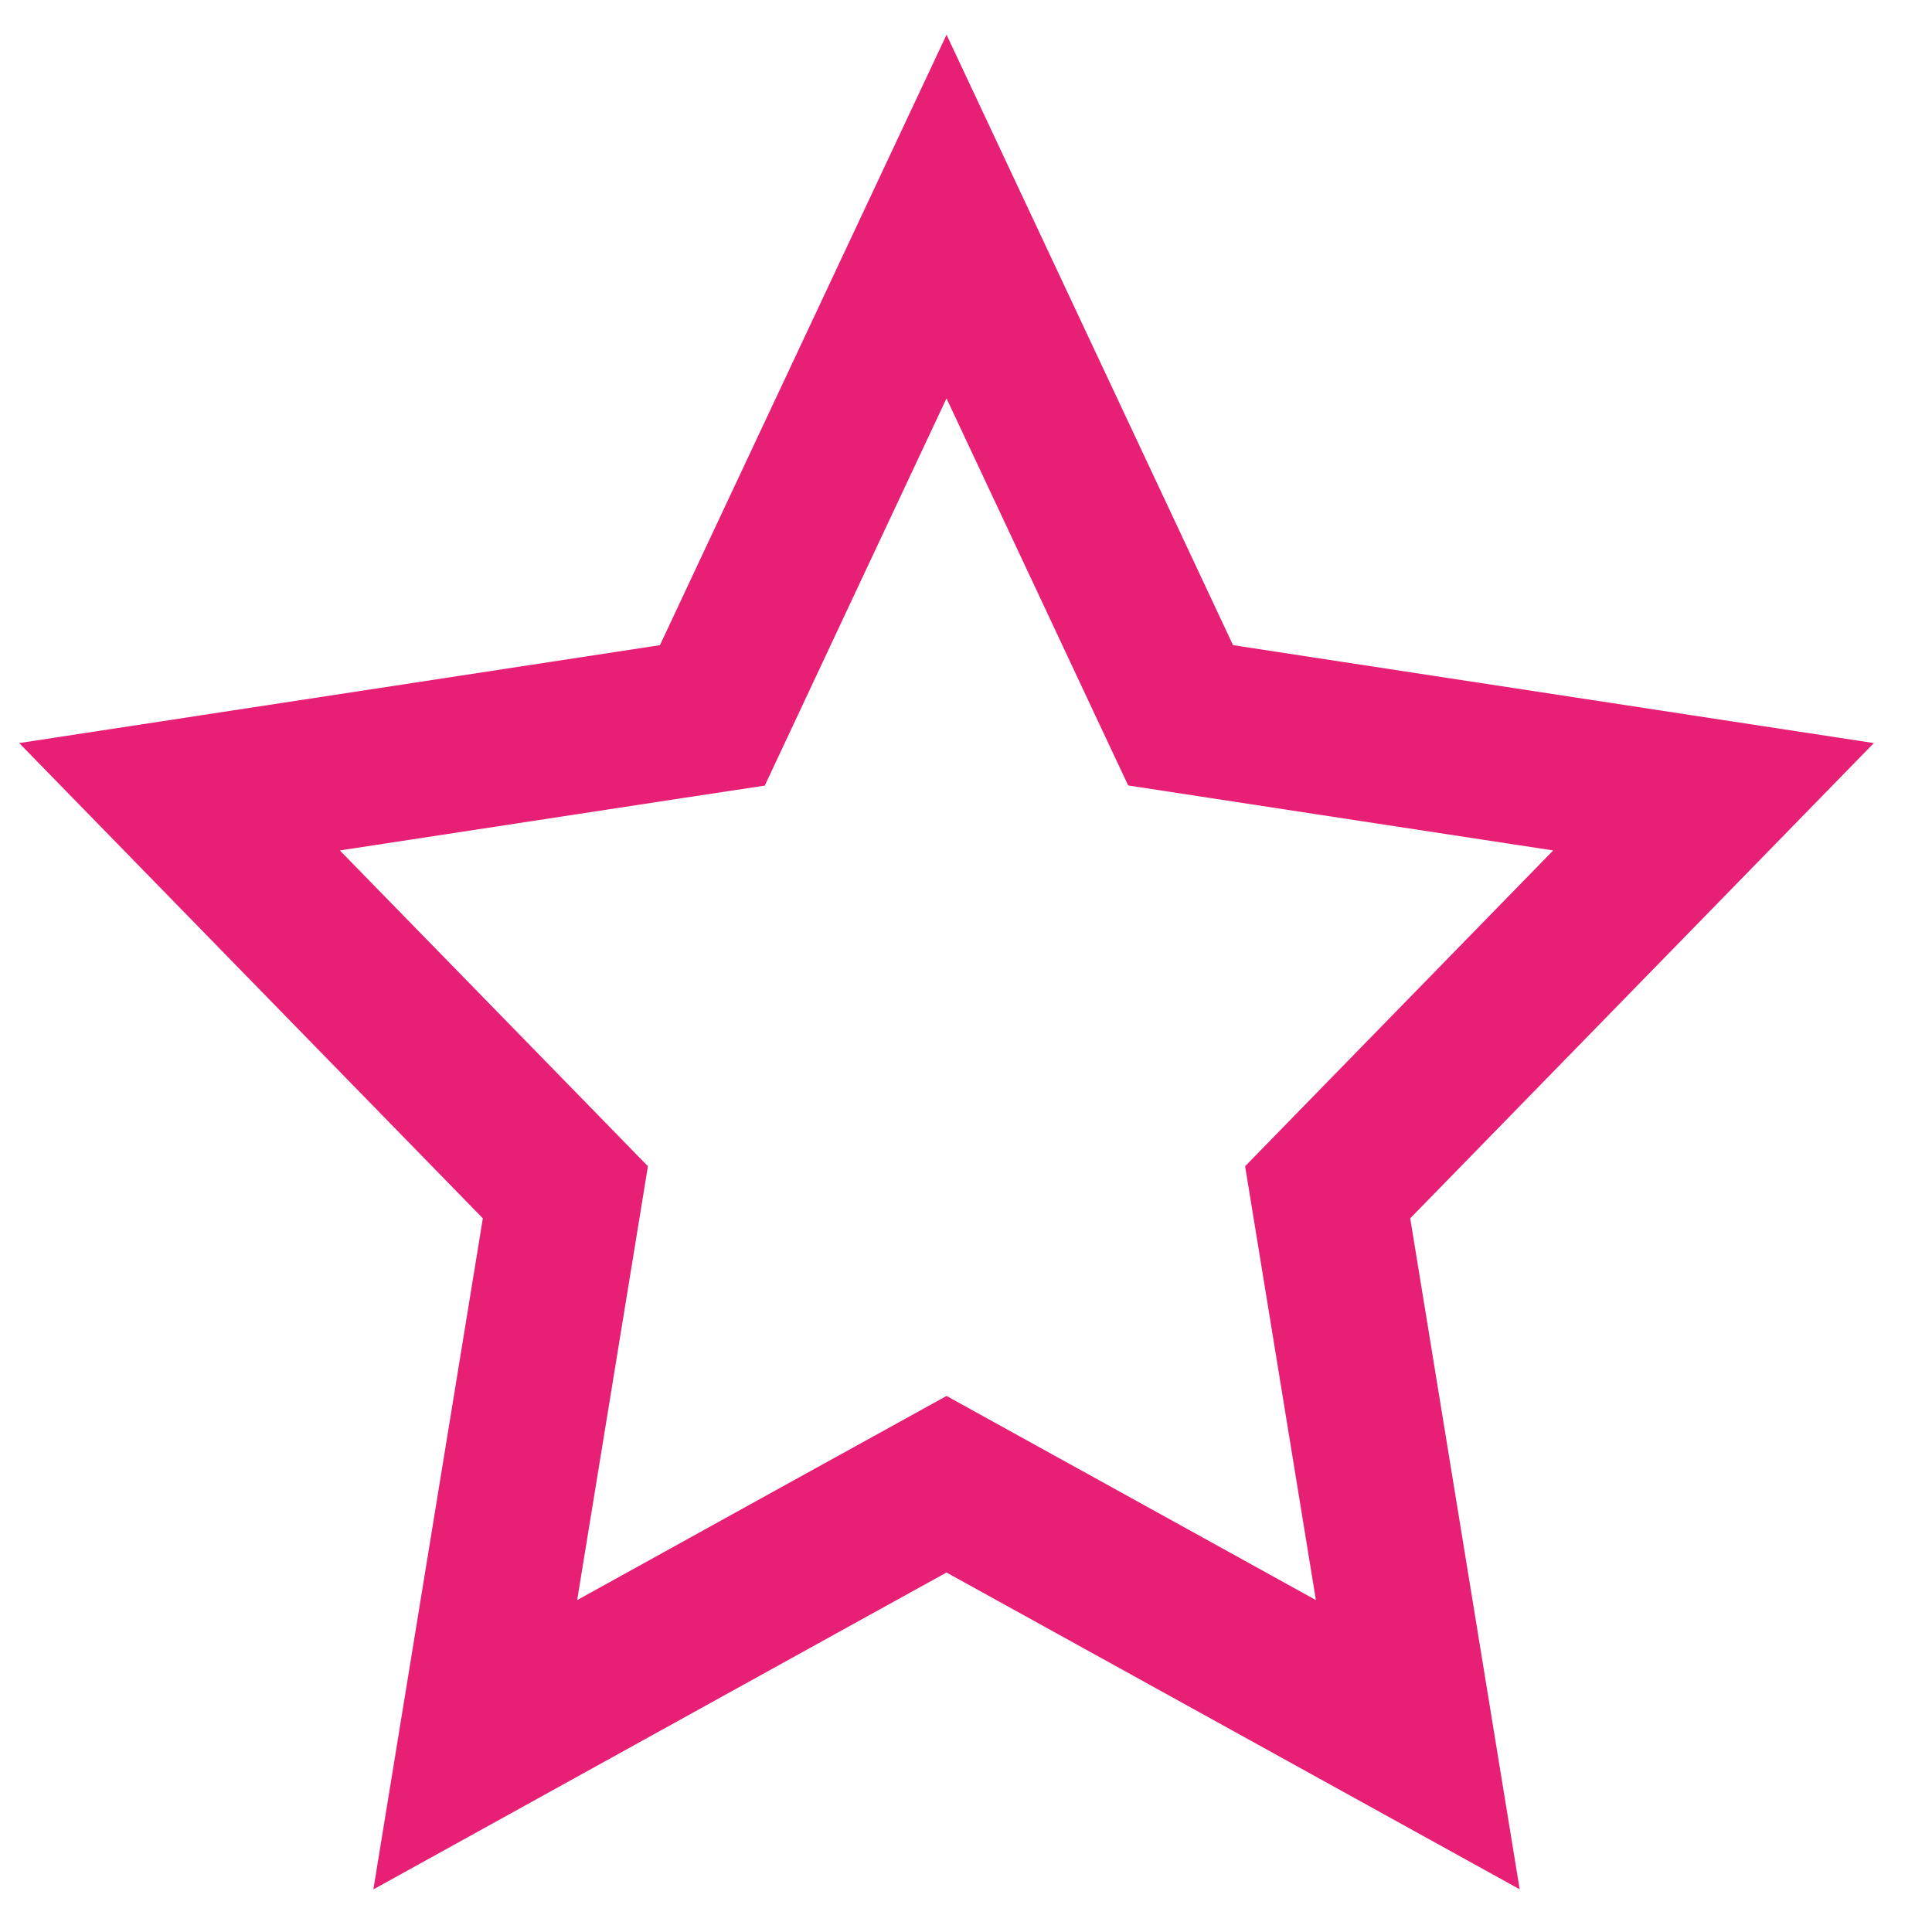
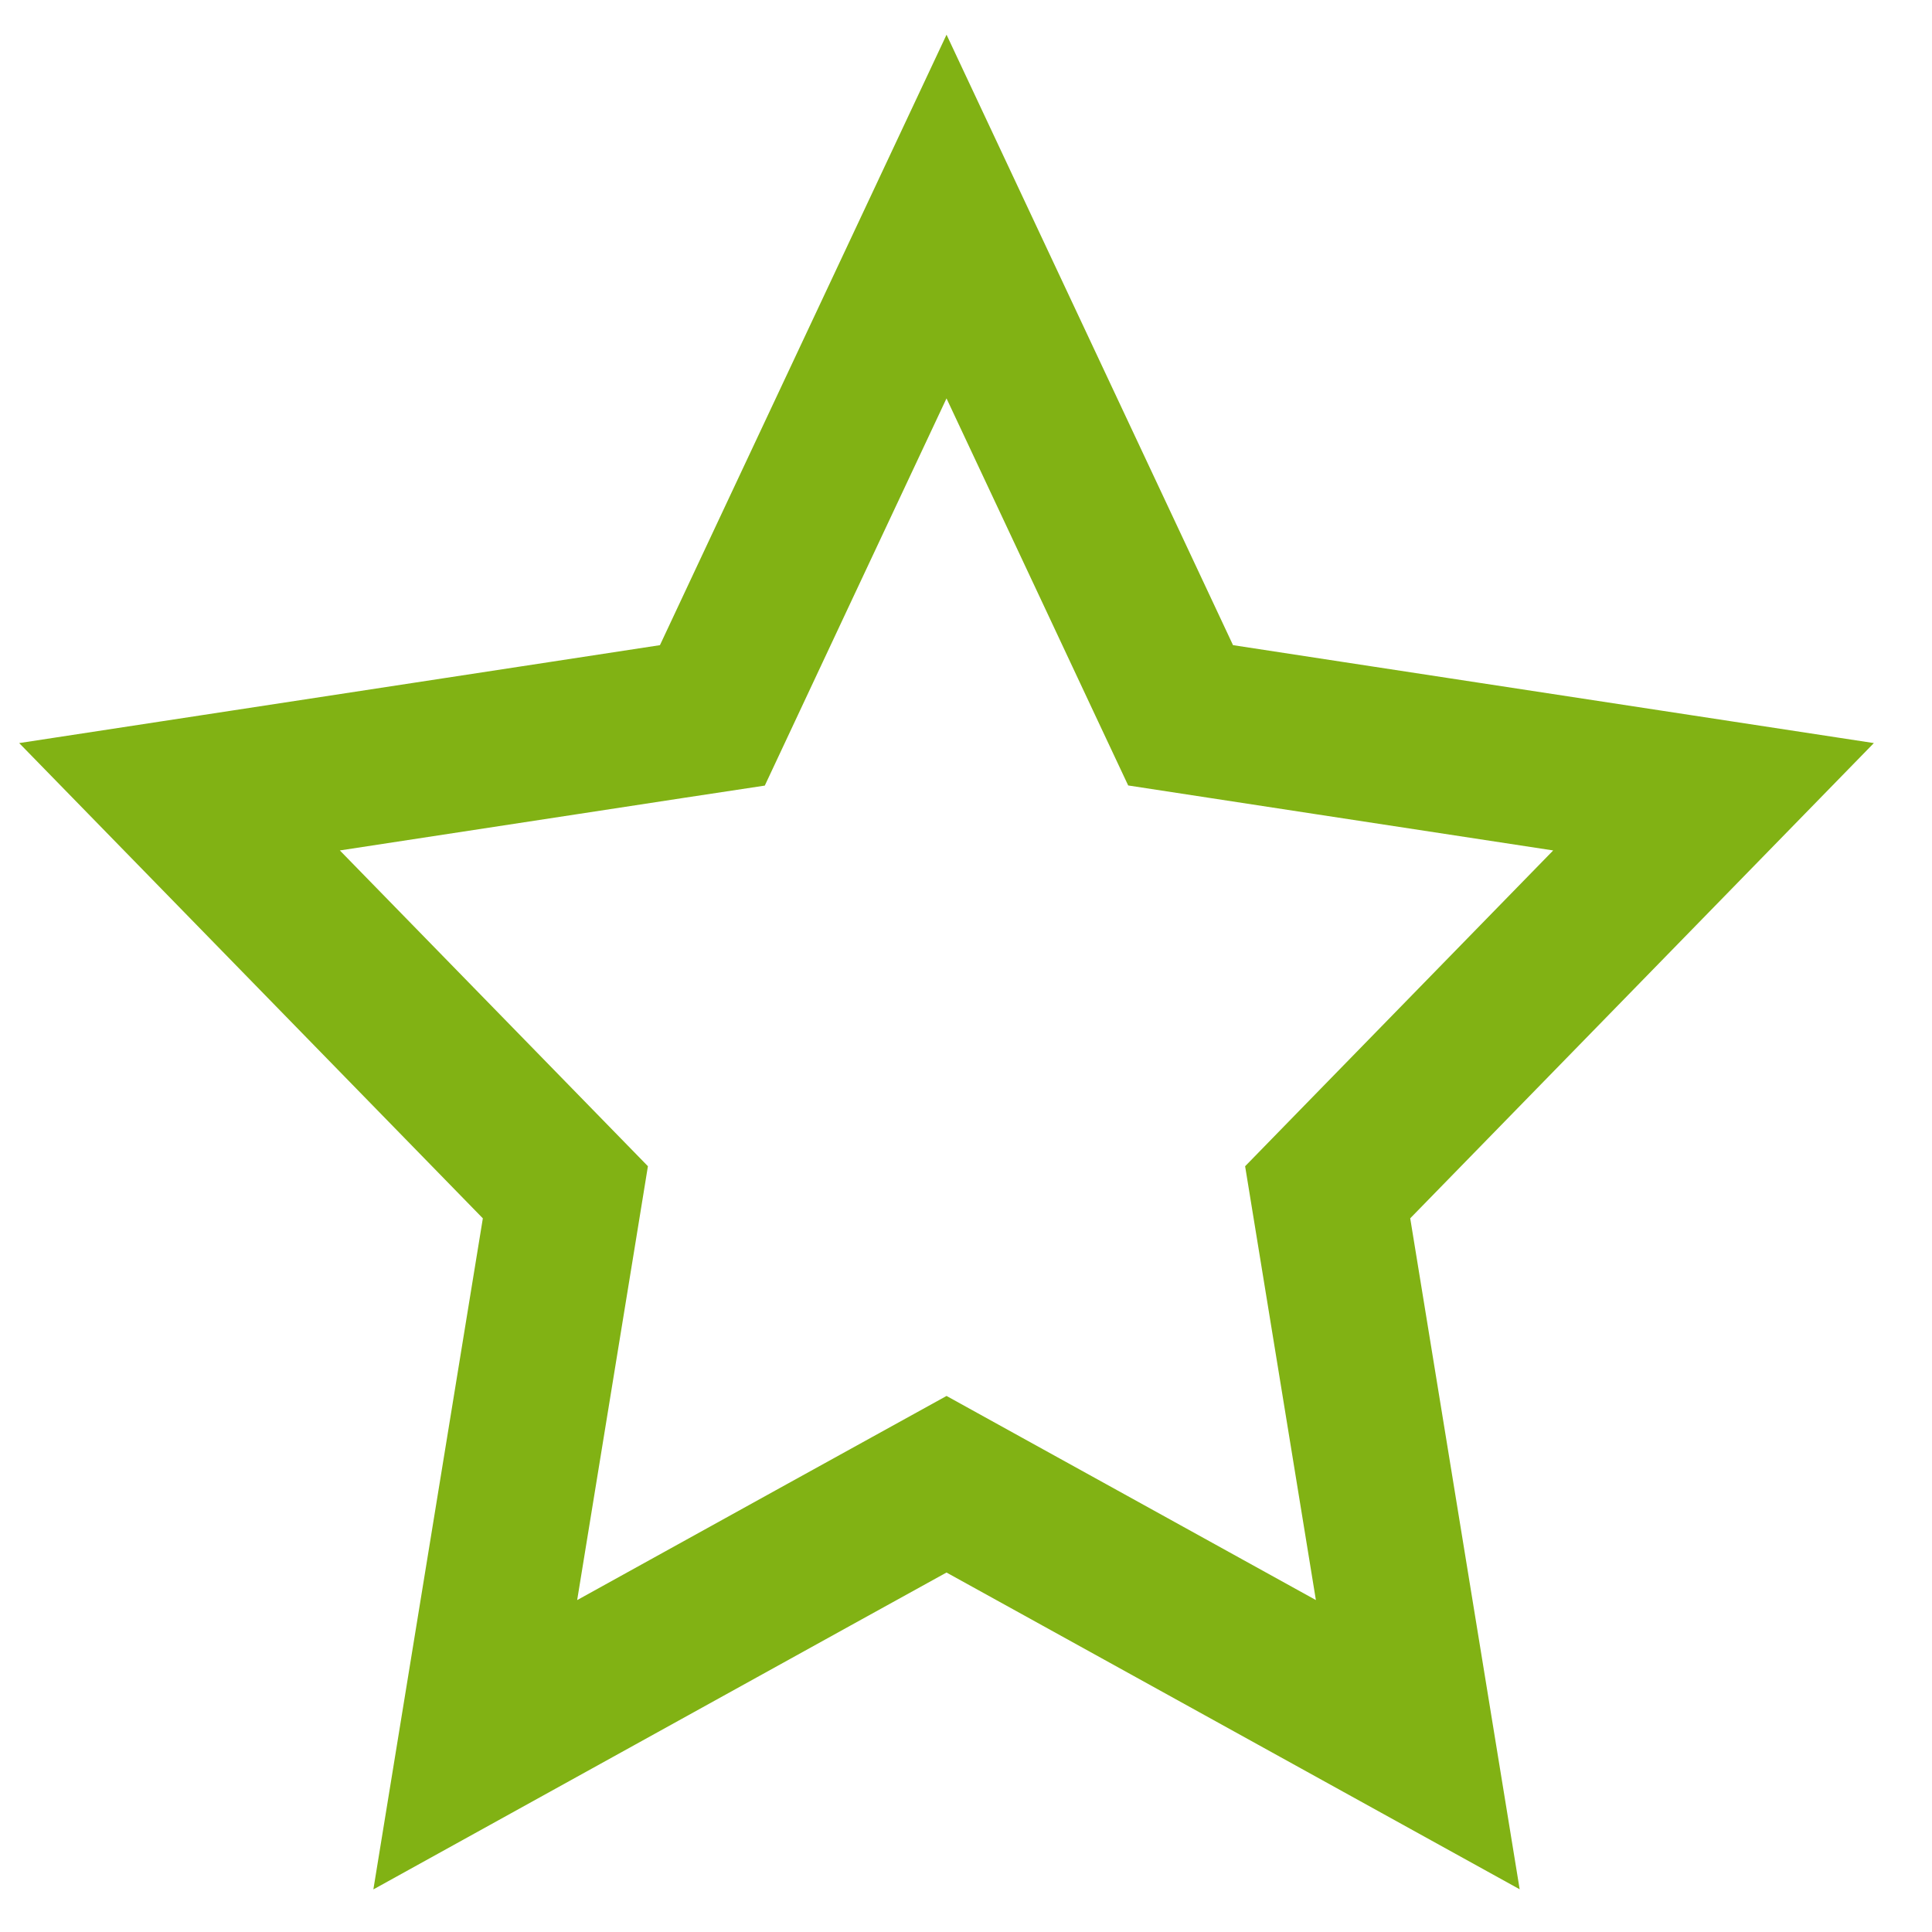
<svg xmlns="http://www.w3.org/2000/svg" width="25px" height="25px" viewBox="0 0 25 25" version="1.1">
  <g id="[STK]-Staking" stroke="none" stroke-width="1" fill="none" fill-rule="evenodd">
-     <g id="[STK-D]-01-announcement-banner" transform="translate(-180, -146)" stroke="#E72076" stroke-width="2">
+     <g id="[STK-D]-01-announcement-banner" transform="translate(-180, -146)" stroke="#81B214" stroke-width="2">
      <g id="Group-12" transform="translate(156, 130)">
        <g id="iconfinder_star-empty_383218" transform="translate(24, 16)">
          <path d="M12.248,2.802 L10.064,7.453 L9.218,9.257 L8.69,9.337 L7.304,9.549 L2.323,10.31 L5.961,14.039 L7.316,15.428 L7.235,15.926 L6.998,17.378 L6.15,22.577 L10.524,20.158 L12.248,19.206 L12.731,19.473 L13.971,20.158 L18.346,22.576 L17.498,17.377 L17.18,15.428 L17.532,15.067 L18.535,14.039 L22.173,10.31 L17.191,9.549 L15.277,9.256 L15.05,8.773 L14.431,7.453 L12.248,2.802 Z" id="Shape" />
        </g>
      </g>
    </g>
  </g>
</svg>
